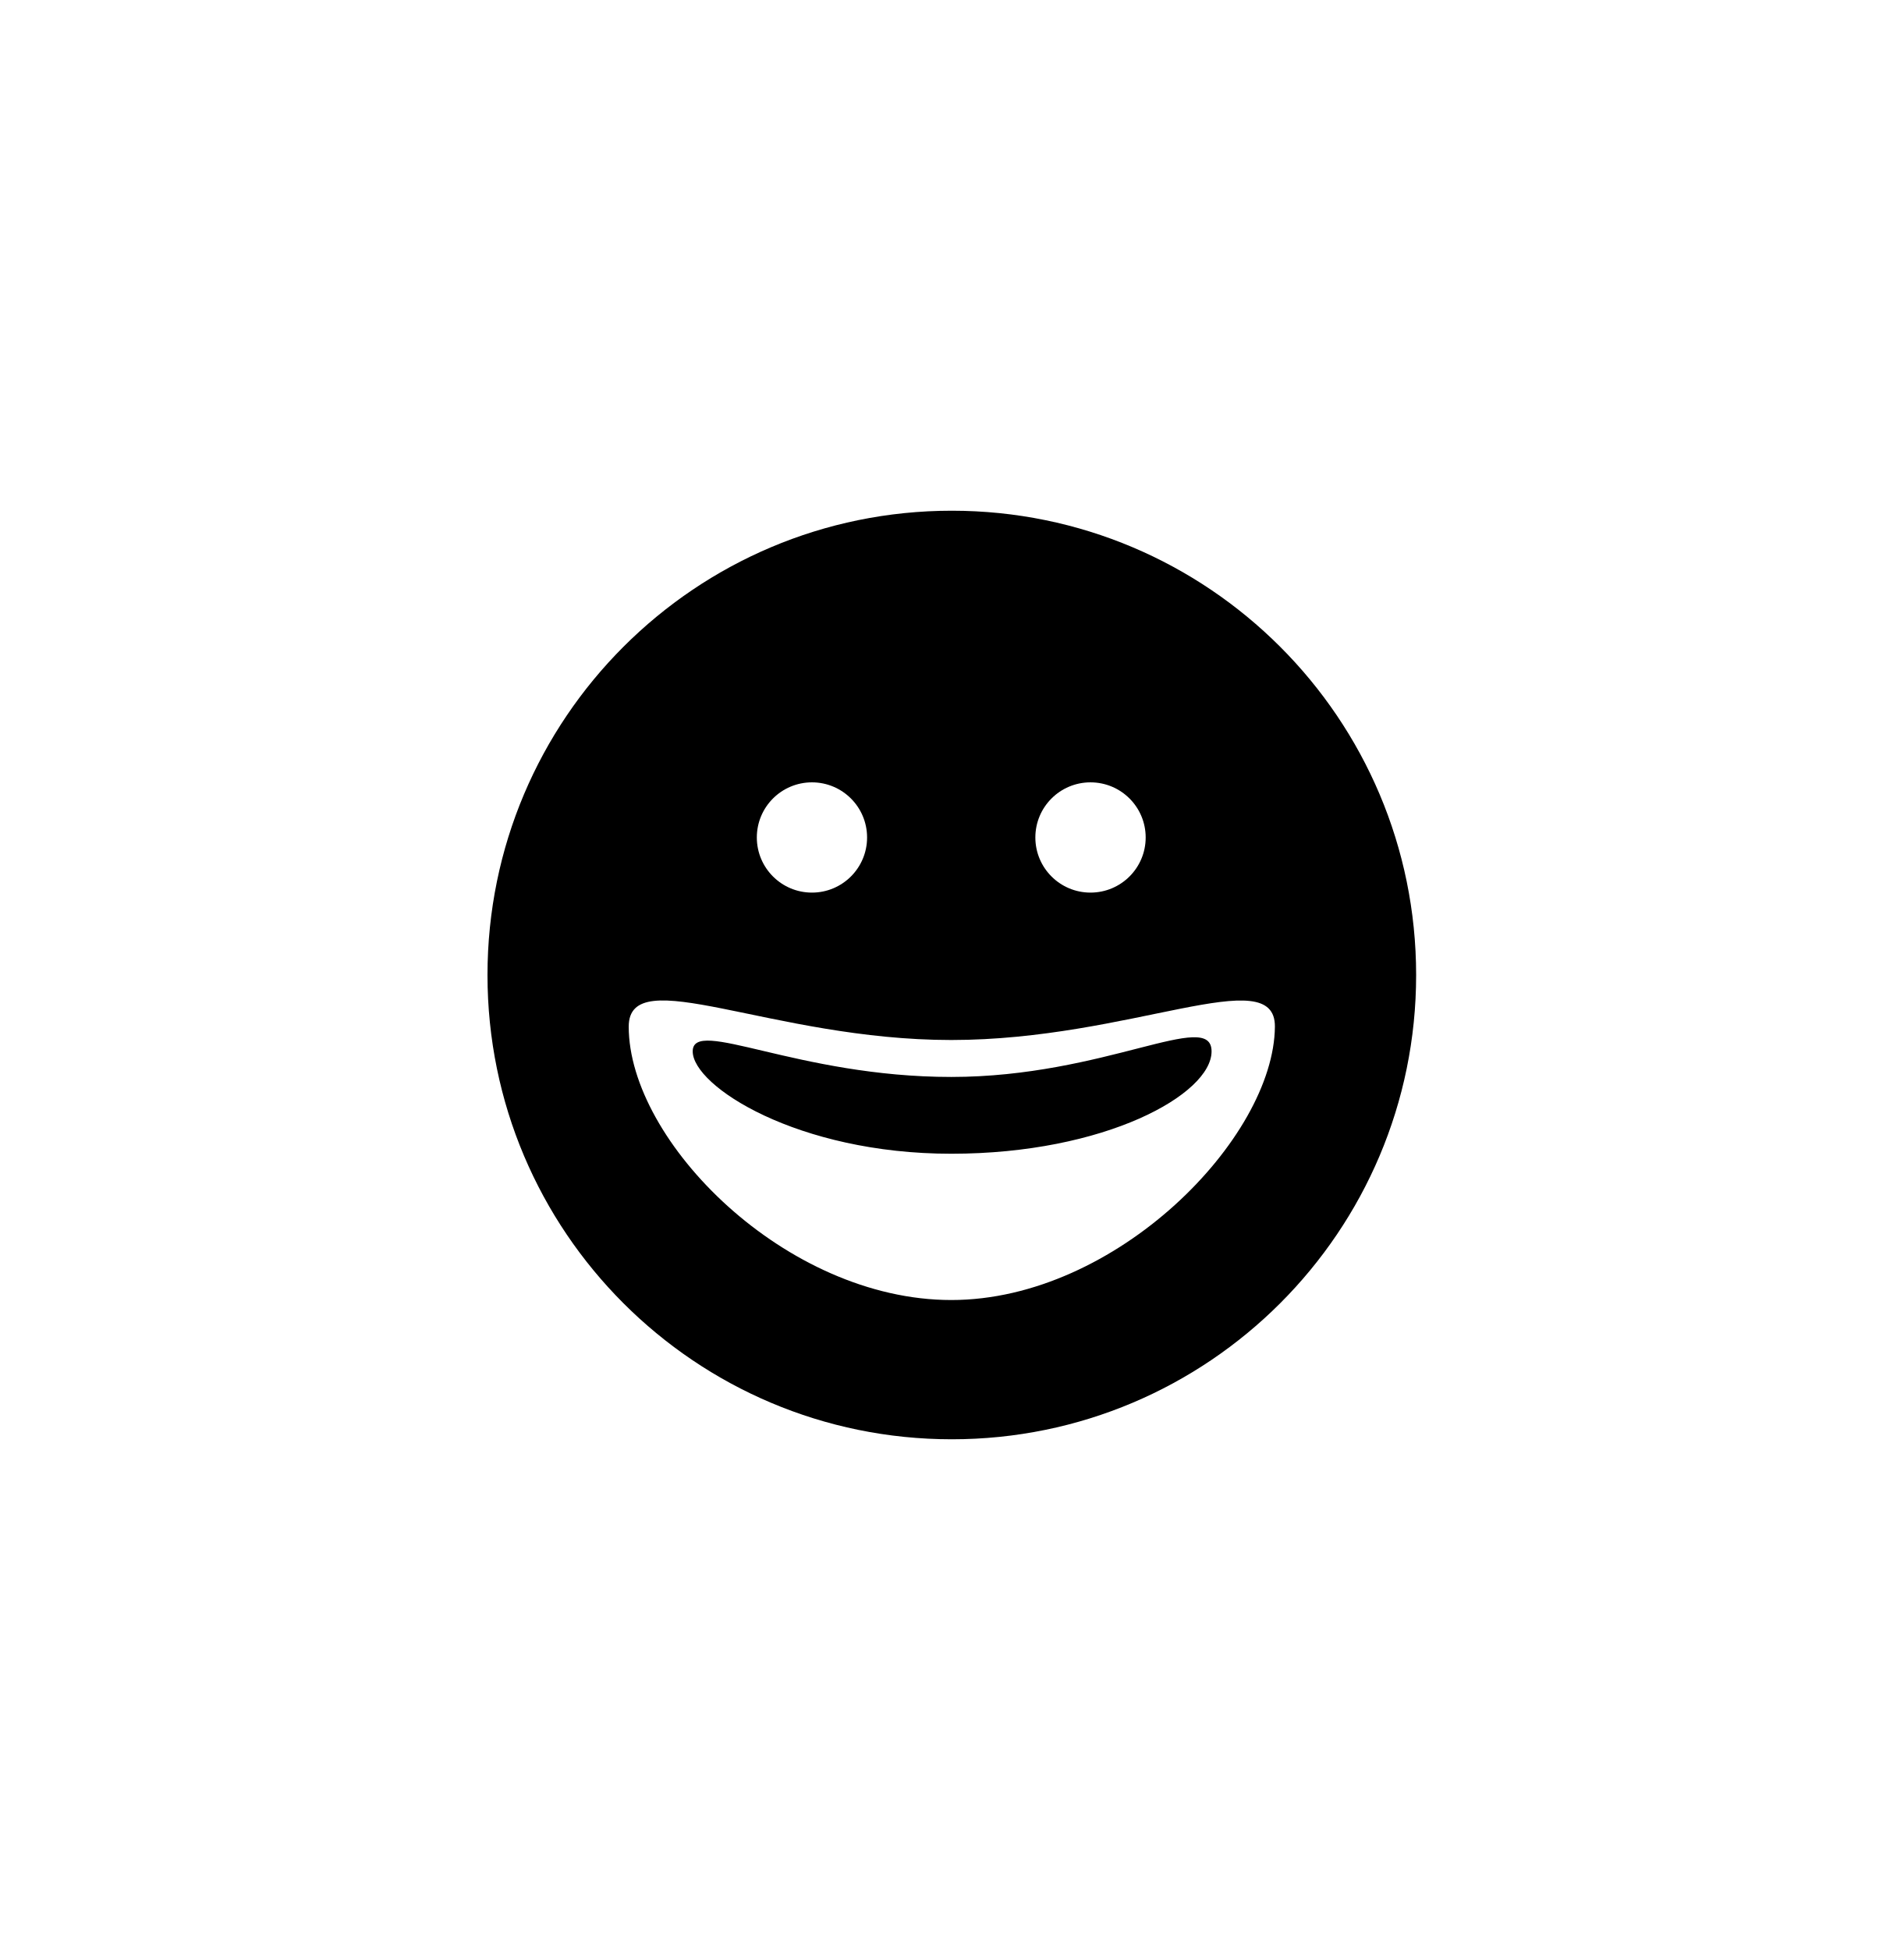
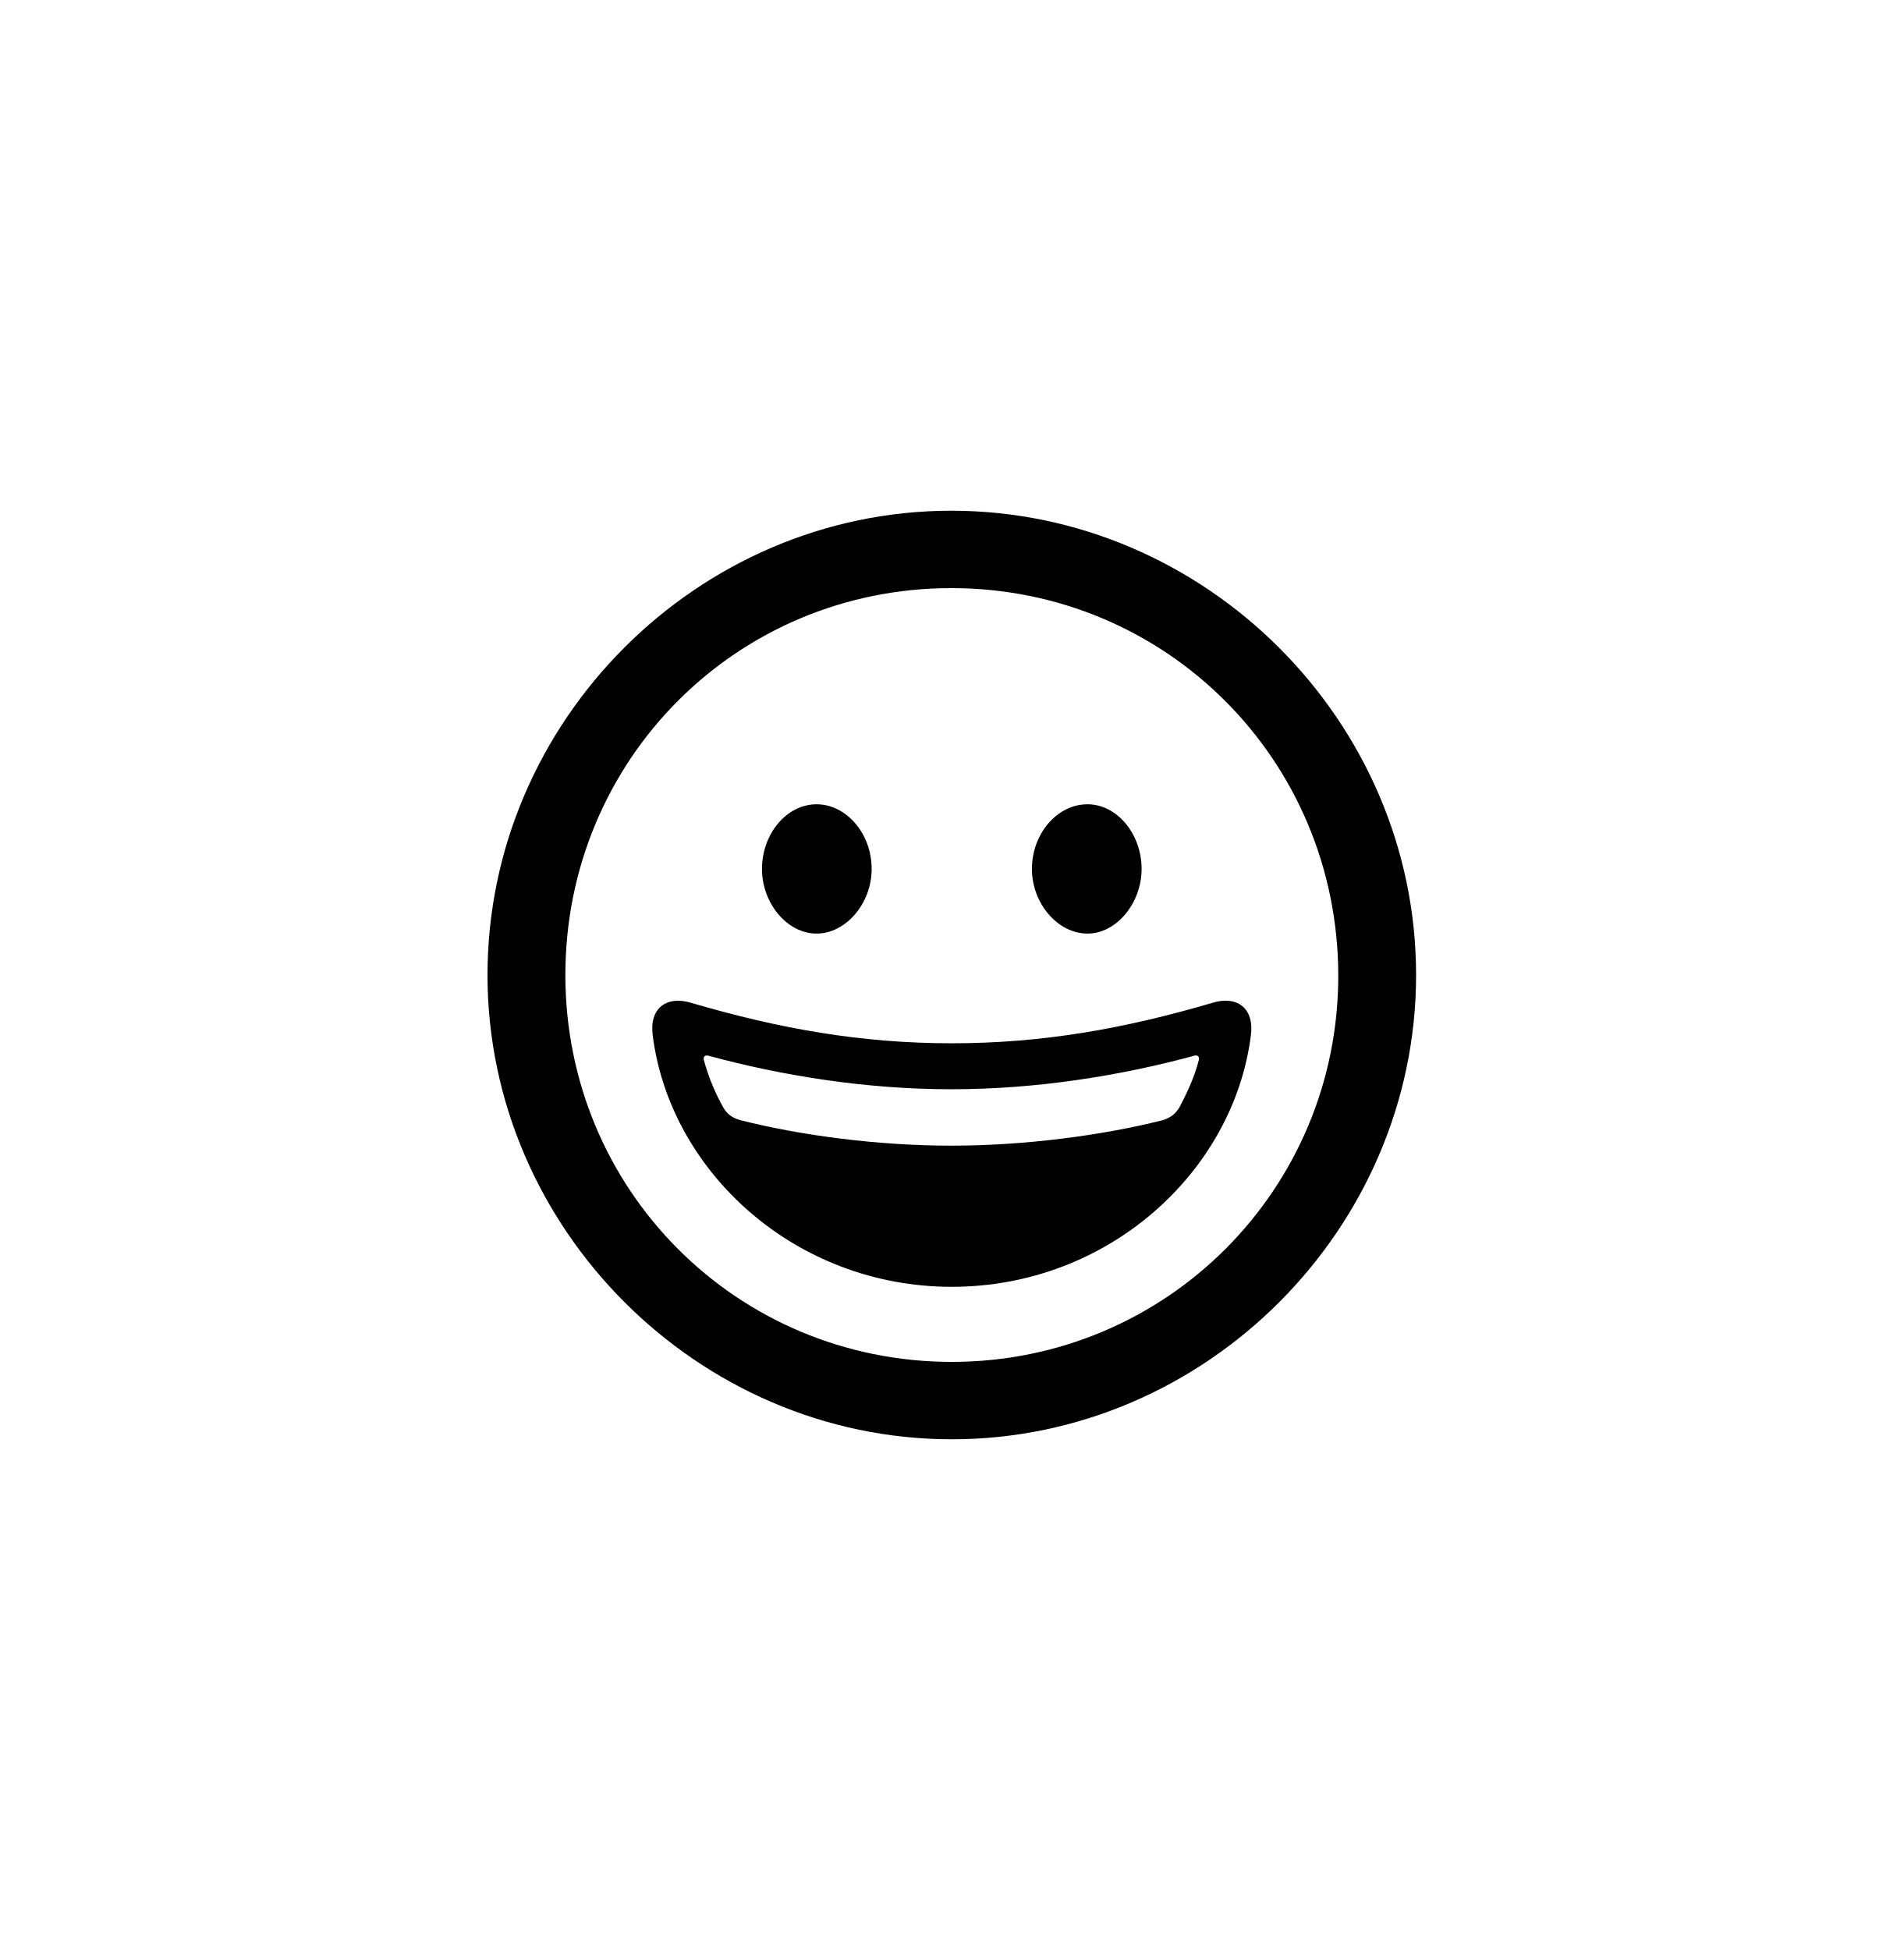
- <svg xmlns="http://www.w3.org/2000/svg" width="29.006" height="29.713" viewBox="0 0 29.006 29.713" fill="none">
-   <g>
-     <path fill-rule="evenodd" clip-rule="evenodd" d="M14.503 21.931C10.596 21.931 7.428 18.764 7.428 14.857C7.428 10.95 10.596 7.782 14.503 7.782C18.41 7.782 21.578 10.95 21.578 14.857C21.578 18.764 18.41 21.931 14.503 21.931ZM14.495 19.809C11.973 19.809 9.58 17.391 9.58 15.643C9.58 14.64 11.759 15.847 14.495 15.847C17.23 15.847 19.433 14.642 19.426 15.643C19.413 17.337 17.016 19.809 14.495 19.809ZM14.495 17.58C16.839 17.58 18.461 16.674 18.461 16.02C18.461 15.367 16.839 16.41 14.495 16.41C12.15 16.41 10.555 15.492 10.555 16.02C10.555 16.549 12.15 17.58 14.495 17.58ZM12.372 13.601C11.908 13.601 11.532 13.225 11.532 12.761C11.532 12.297 11.908 11.921 12.372 11.921C12.836 11.921 13.212 12.297 13.212 12.761C13.212 13.225 12.836 13.601 12.372 13.601ZM16.616 13.601C16.152 13.601 15.776 13.225 15.776 12.761C15.776 12.297 16.152 11.921 16.616 11.921C17.081 11.921 17.457 12.297 17.457 12.761C17.457 13.225 17.081 13.601 16.616 13.601Z" fill="currentColor" />
-   </g>
+ <svg xmlns="http://www.w3.org/2000/svg" width="41" height="42" viewBox="0 0 41 42" fill="none">
+   <path d="M20.5 31C25.971 31 30.5 26.461 30.5 21C30.5 15.529 25.961 11 20.49 11C15.029 11 10.5 15.529 10.5 21C10.5 26.461 15.039 31 20.5 31ZM20.5 29.333C15.873 29.333 12.177 25.628 12.177 21C12.177 16.372 15.863 12.667 20.49 12.667C25.118 12.667 28.814 16.372 28.824 21C28.833 25.608 25.128 29.333 20.5 29.333ZM17.588 20.108C18.216 20.108 18.774 19.461 18.774 18.716C18.774 17.951 18.226 17.323 17.588 17.323C16.941 17.323 16.412 17.961 16.412 18.716C16.412 19.451 16.951 20.108 17.588 20.108ZM23.422 20.108C24.049 20.108 24.588 19.451 24.588 18.716C24.588 17.961 24.059 17.323 23.422 17.323C22.774 17.323 22.226 17.951 22.226 18.716C22.226 19.461 22.784 20.108 23.422 20.108ZM20.5 27.716C23.873 27.716 26.569 25.235 26.941 22.304C27.02 21.706 26.637 21.441 26.118 21.598C24.216 22.157 22.451 22.471 20.5 22.471C18.549 22.471 16.784 22.157 14.882 21.598C14.353 21.441 13.98 21.716 14.059 22.304C14.431 25.235 17.127 27.716 20.5 27.716ZM20.49 24.676C18.931 24.676 17.265 24.461 15.951 24.128C15.765 24.078 15.657 23.99 15.578 23.853C15.431 23.588 15.274 23.255 15.157 22.823C15.147 22.755 15.186 22.726 15.245 22.735C16.833 23.167 18.647 23.461 20.49 23.461C22.333 23.461 24.147 23.167 25.735 22.735C25.794 22.726 25.833 22.755 25.823 22.823C25.716 23.245 25.529 23.608 25.402 23.853C25.314 23.99 25.226 24.069 25.039 24.128C23.716 24.461 22.049 24.676 20.49 24.676Z" fill="currentColor" />
</svg>
